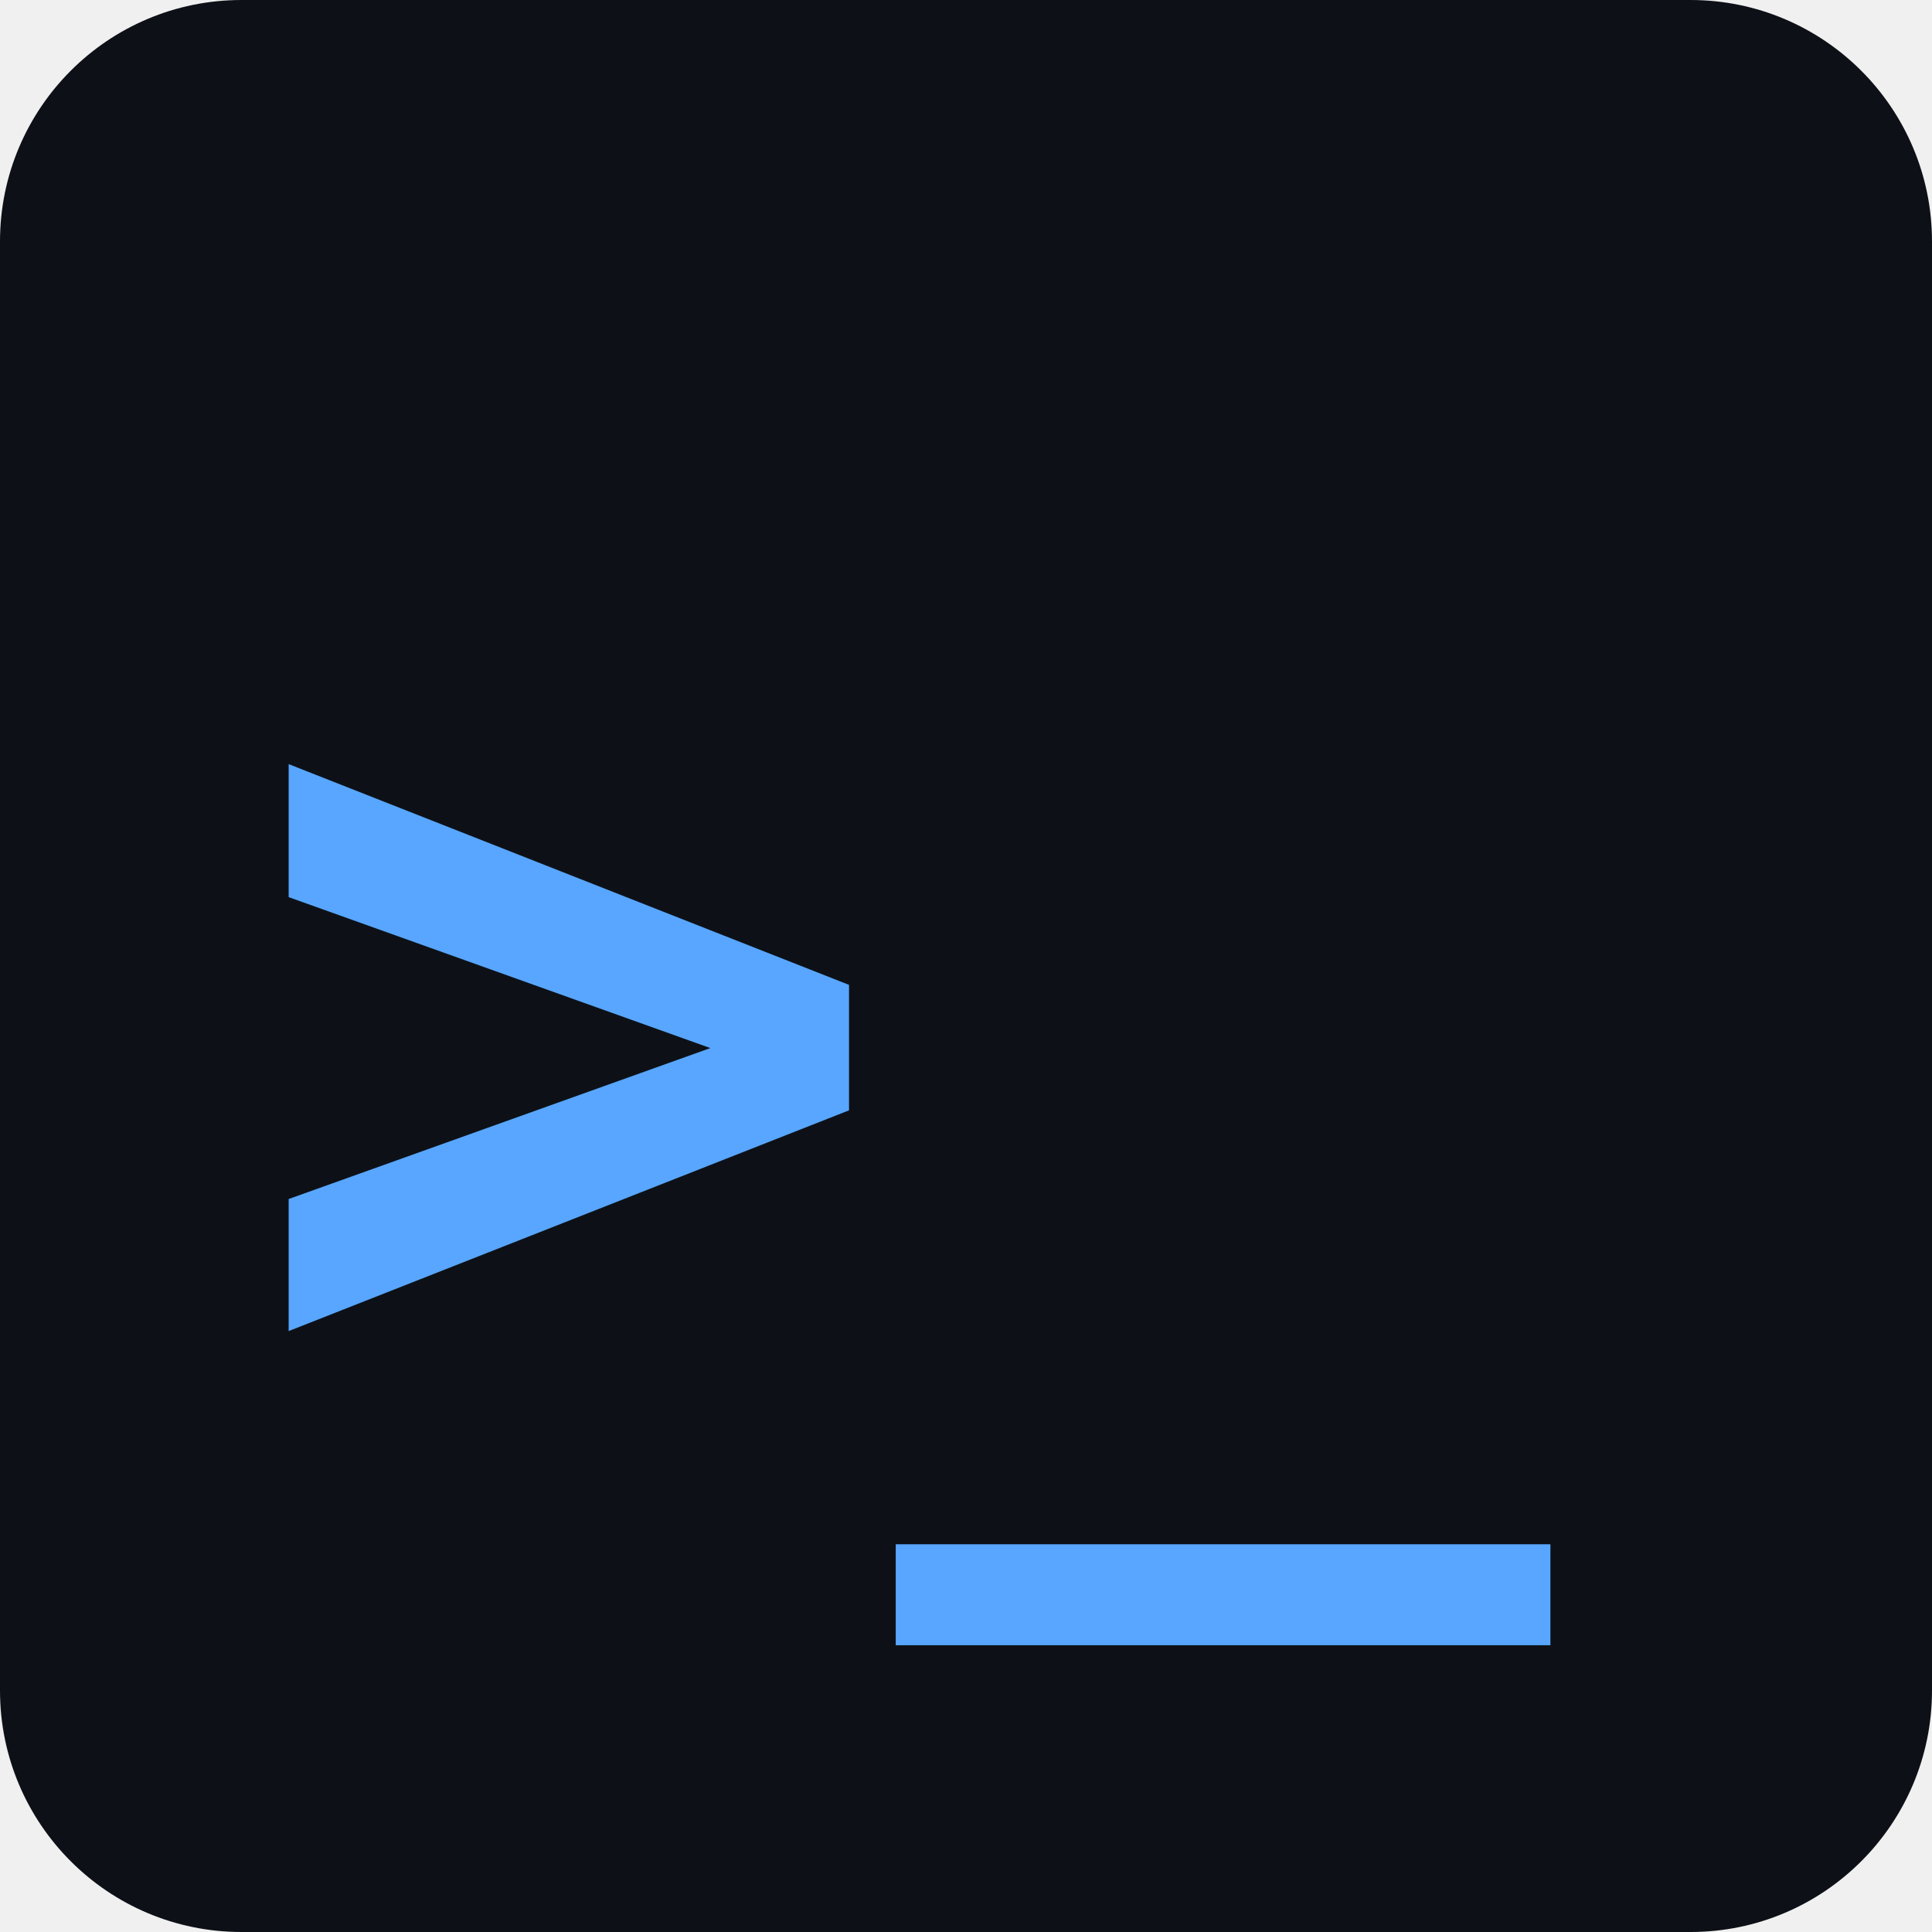
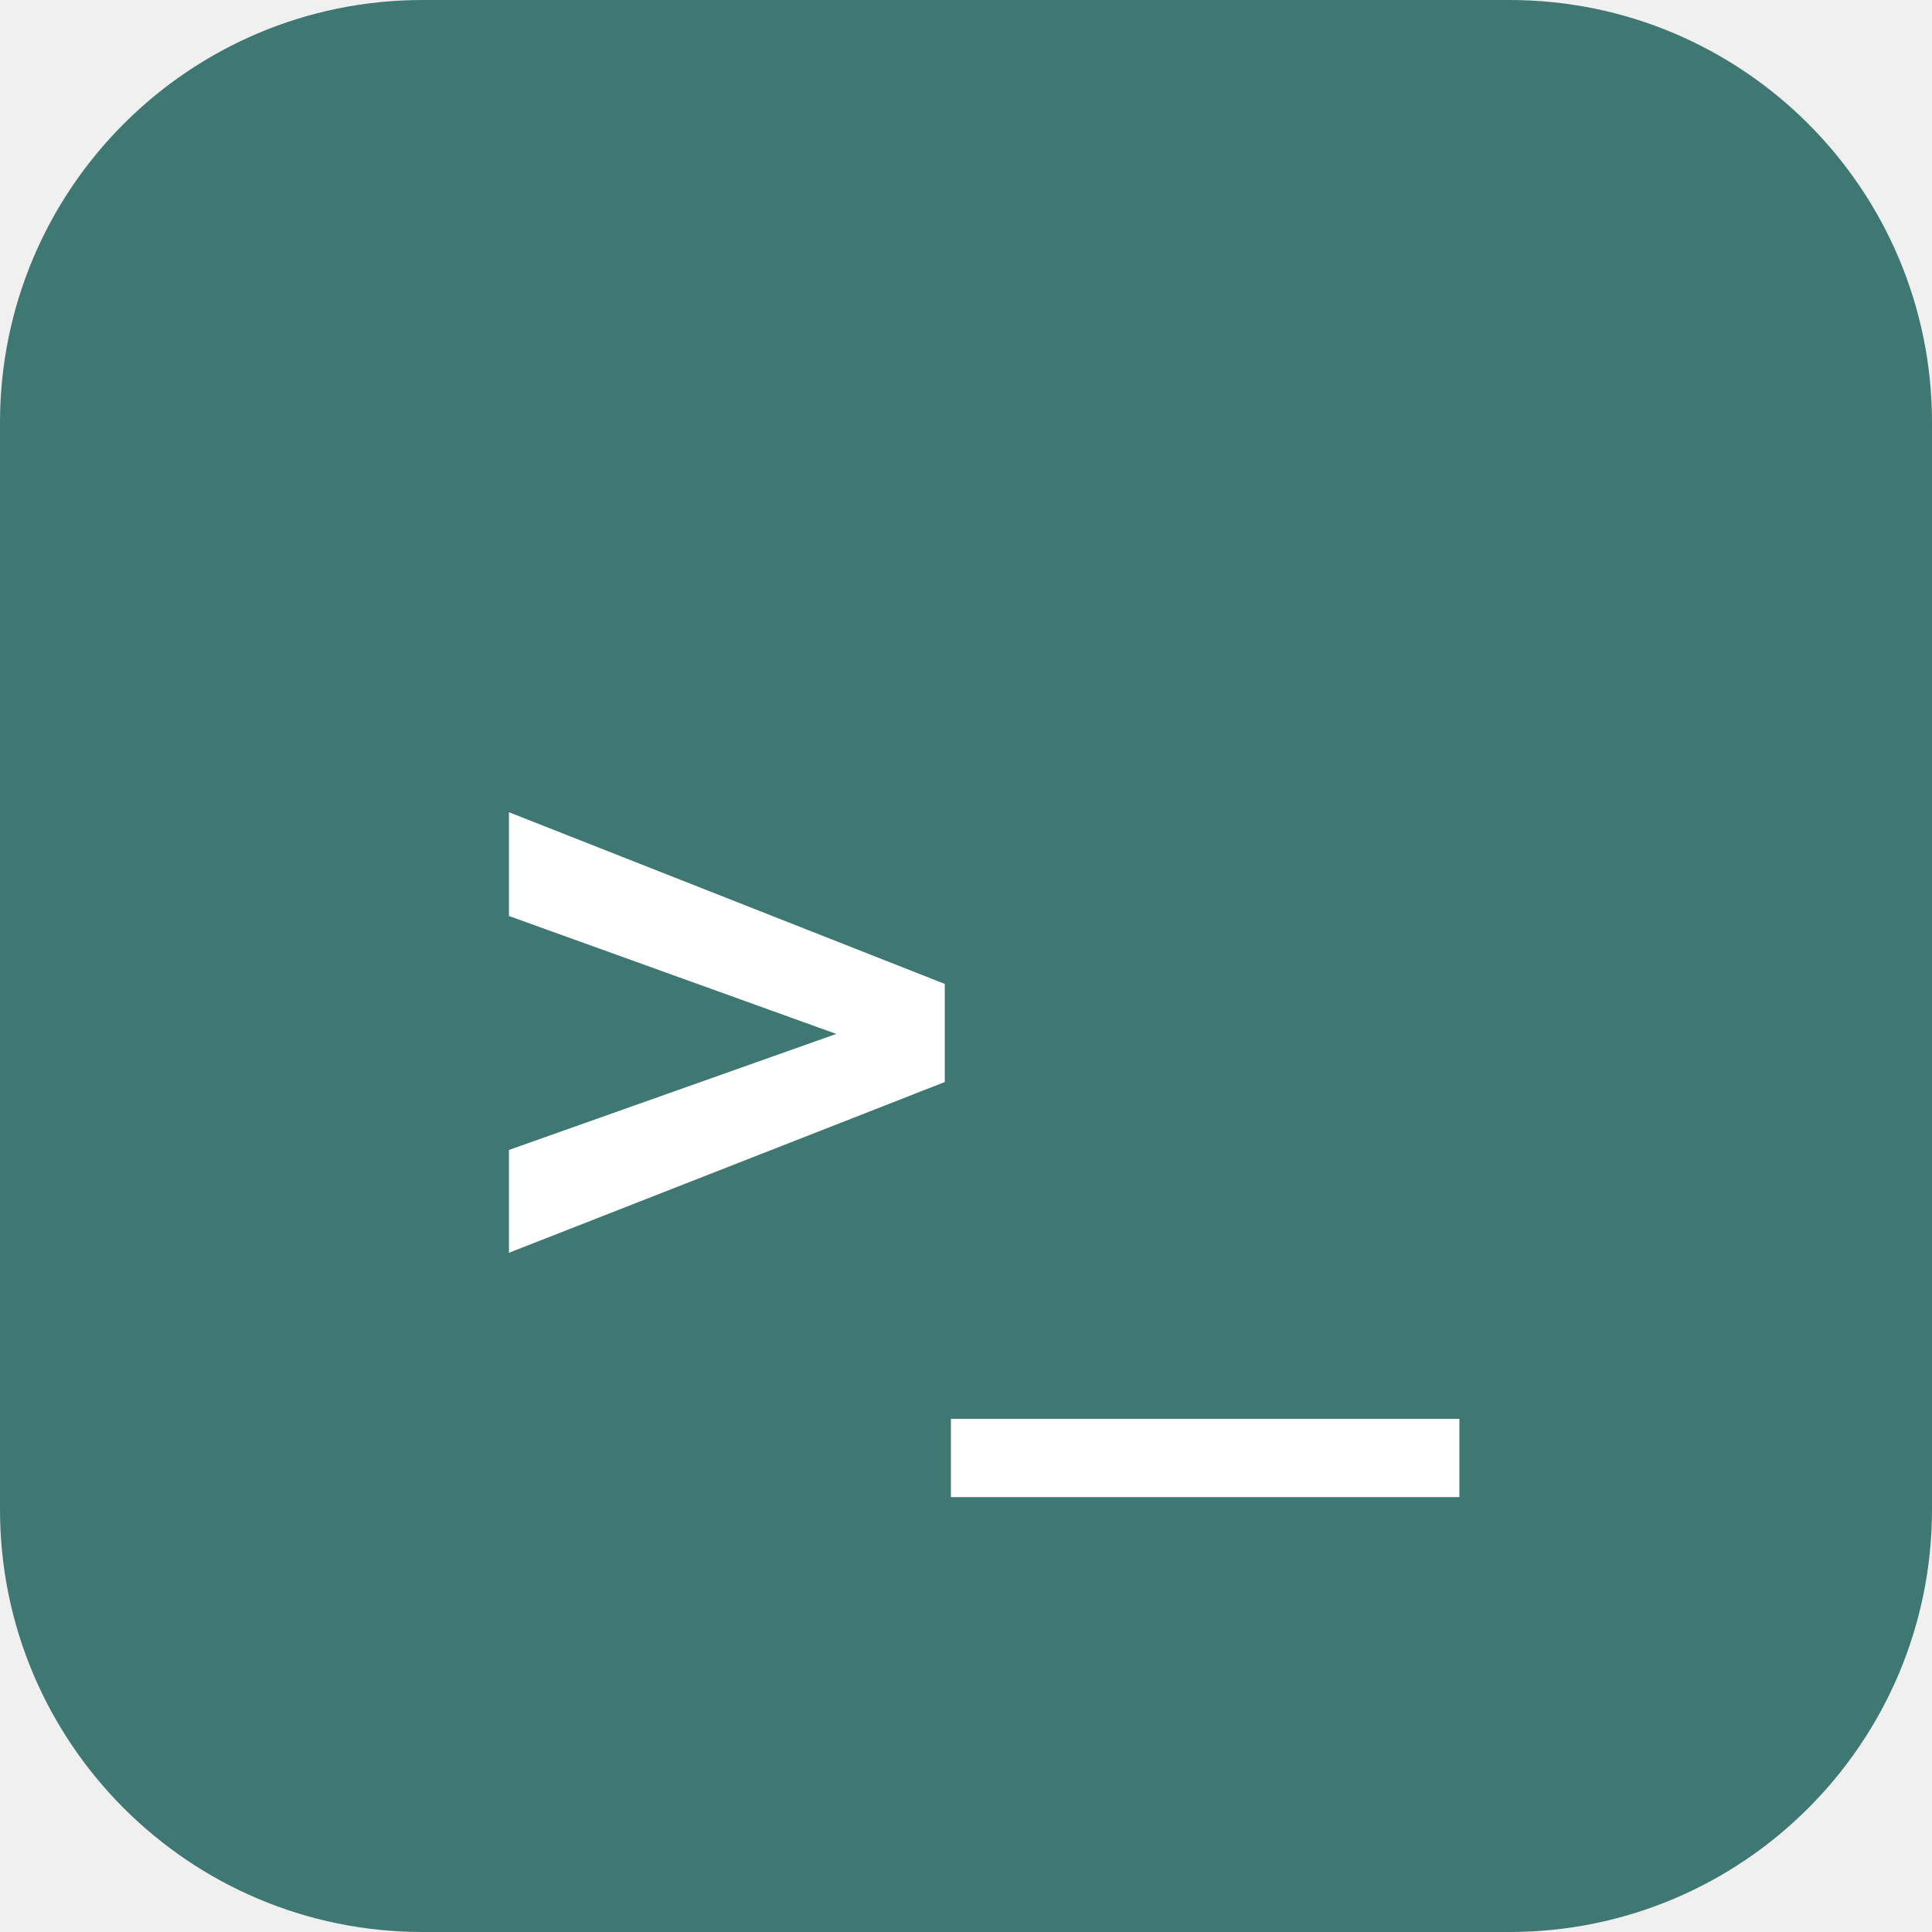
<svg xmlns="http://www.w3.org/2000/svg" viewBox="0 0 32 32">
-   <rect width="32" height="32" rx="4" fill="#0d1117" />
-   <text x="4" y="23" font-family="monospace" font-size="18" font-weight="bold" fill="#58a6ff">&gt;_</text>
+   <rect width="32" height="32" rx="7" fill="#3f7773" />
+   <text x="16" y="21.5" text-anchor="middle" font-family="IBM Plex Mono, ui-monospace, monospace" font-size="14" font-weight="600" letter-spacing="-0.5" fill="#ffffff">&gt;_</text>
</svg>
